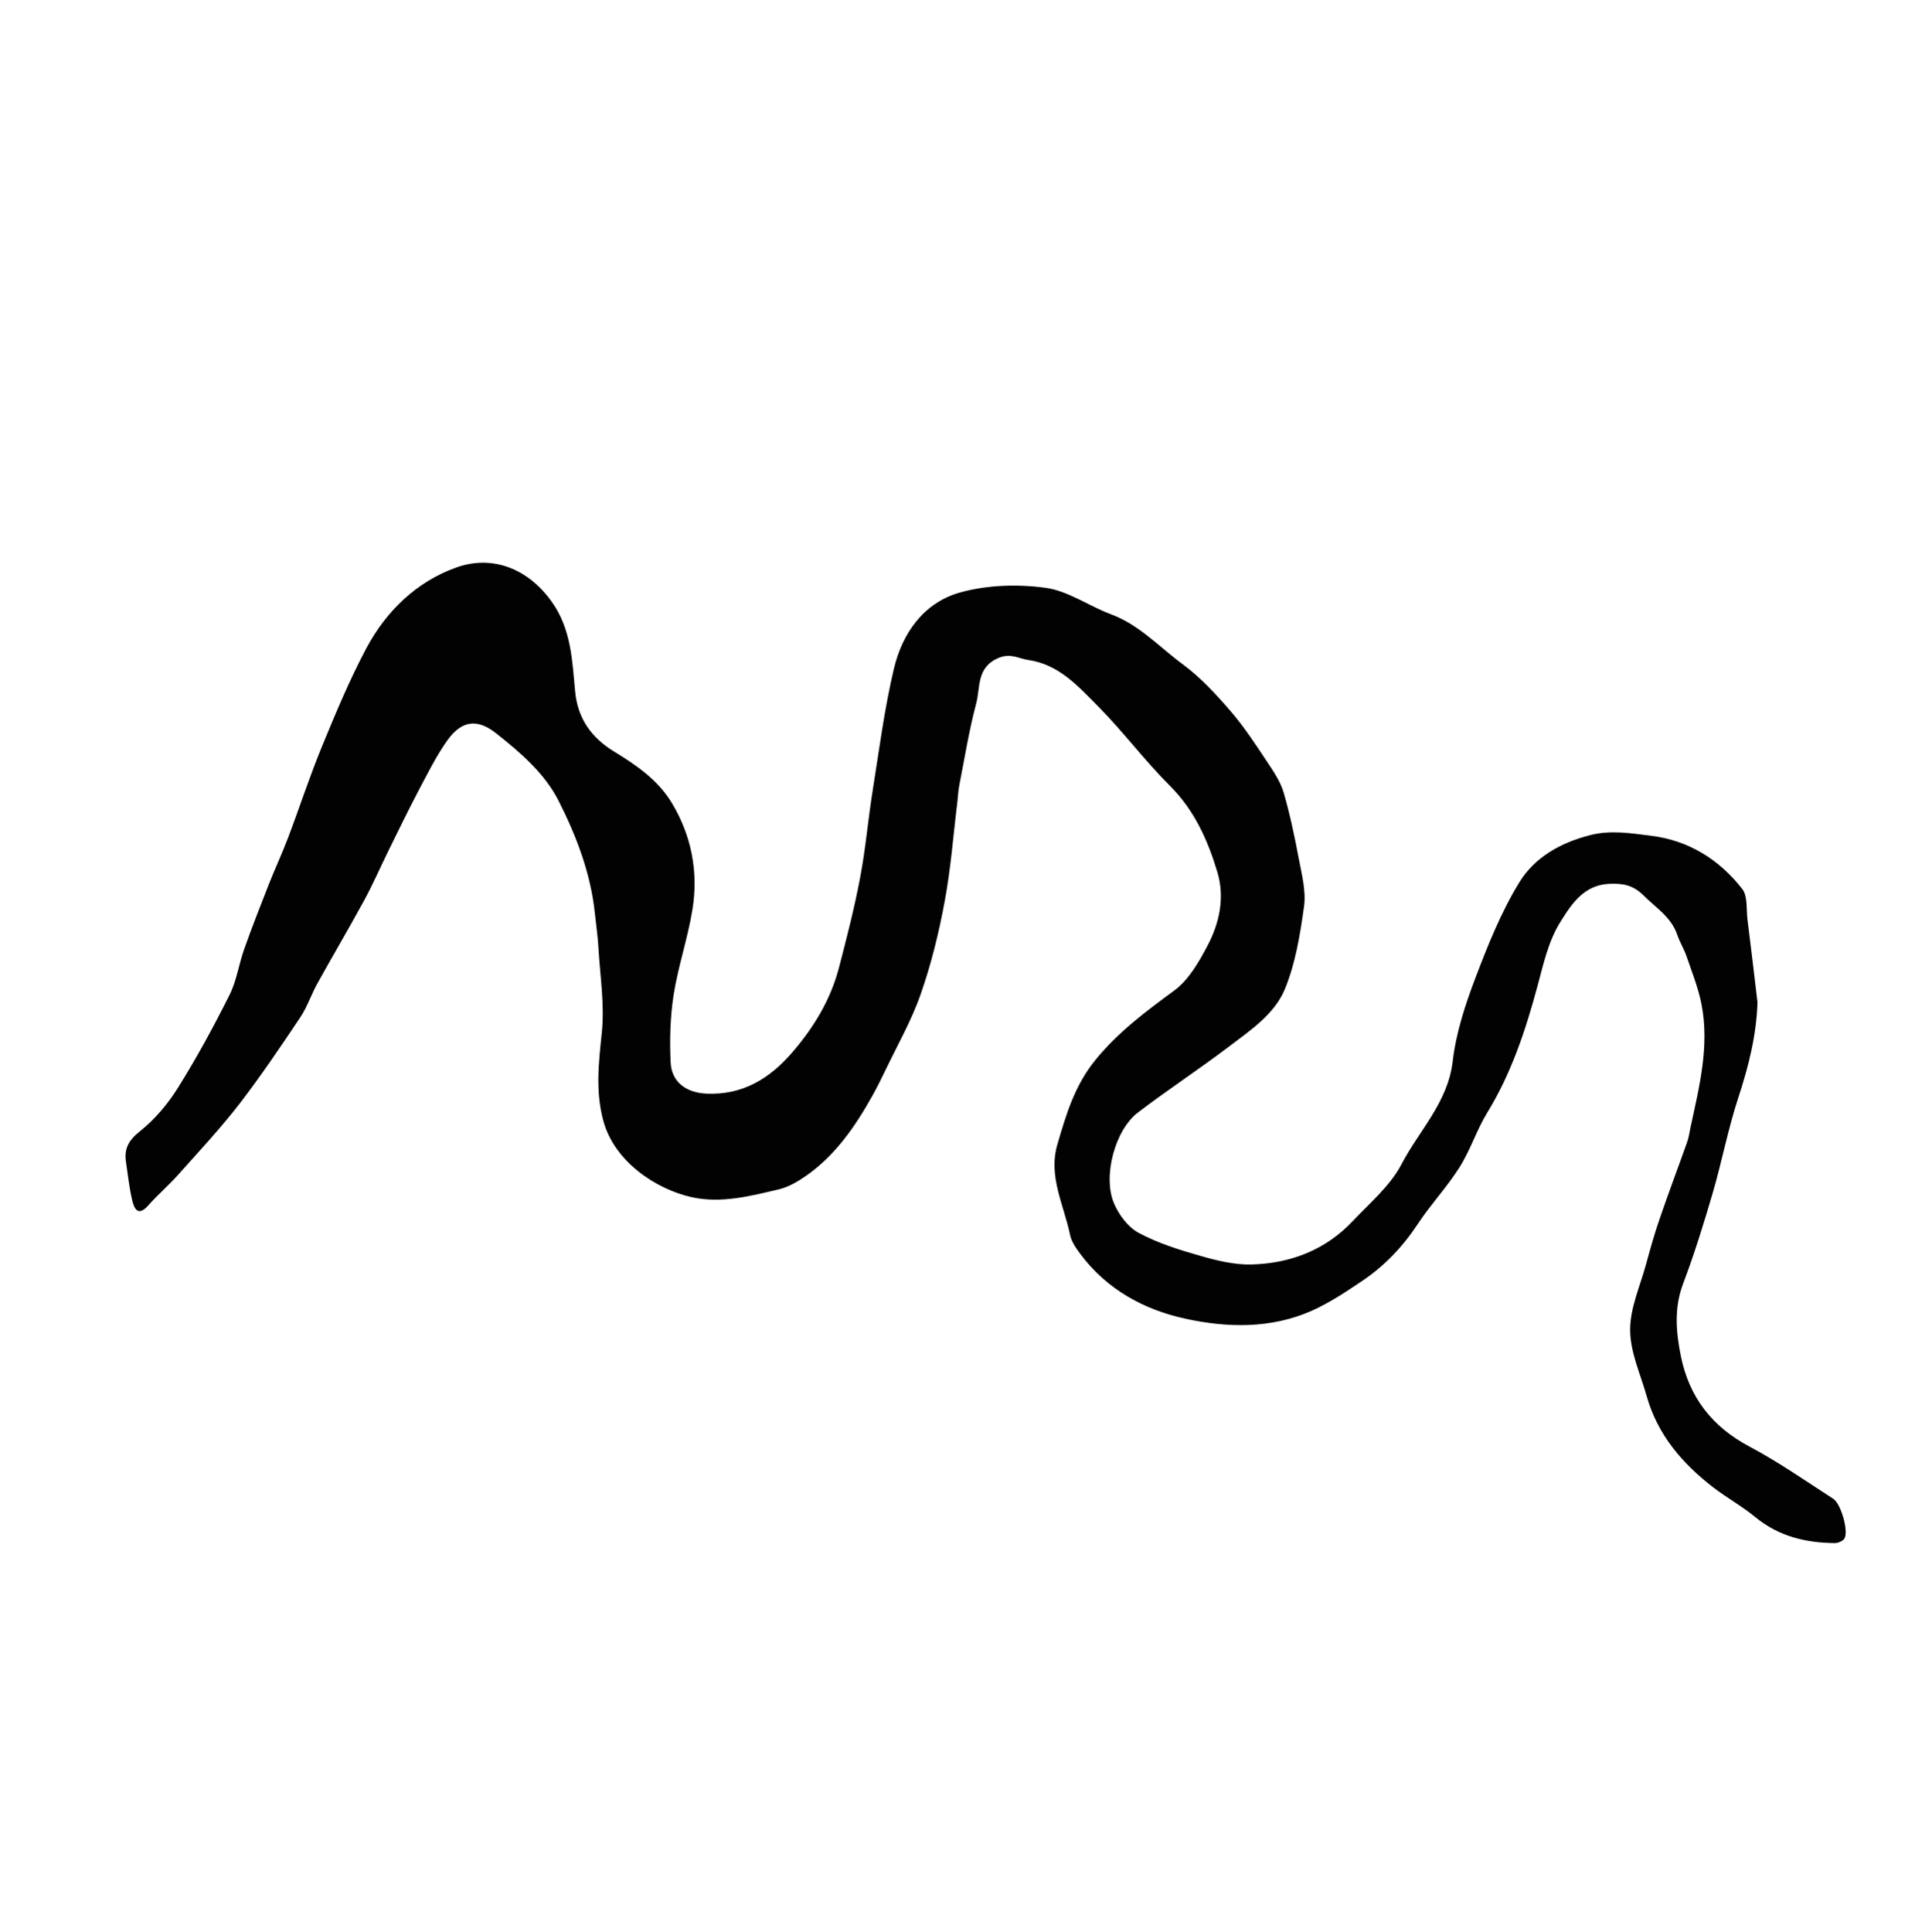
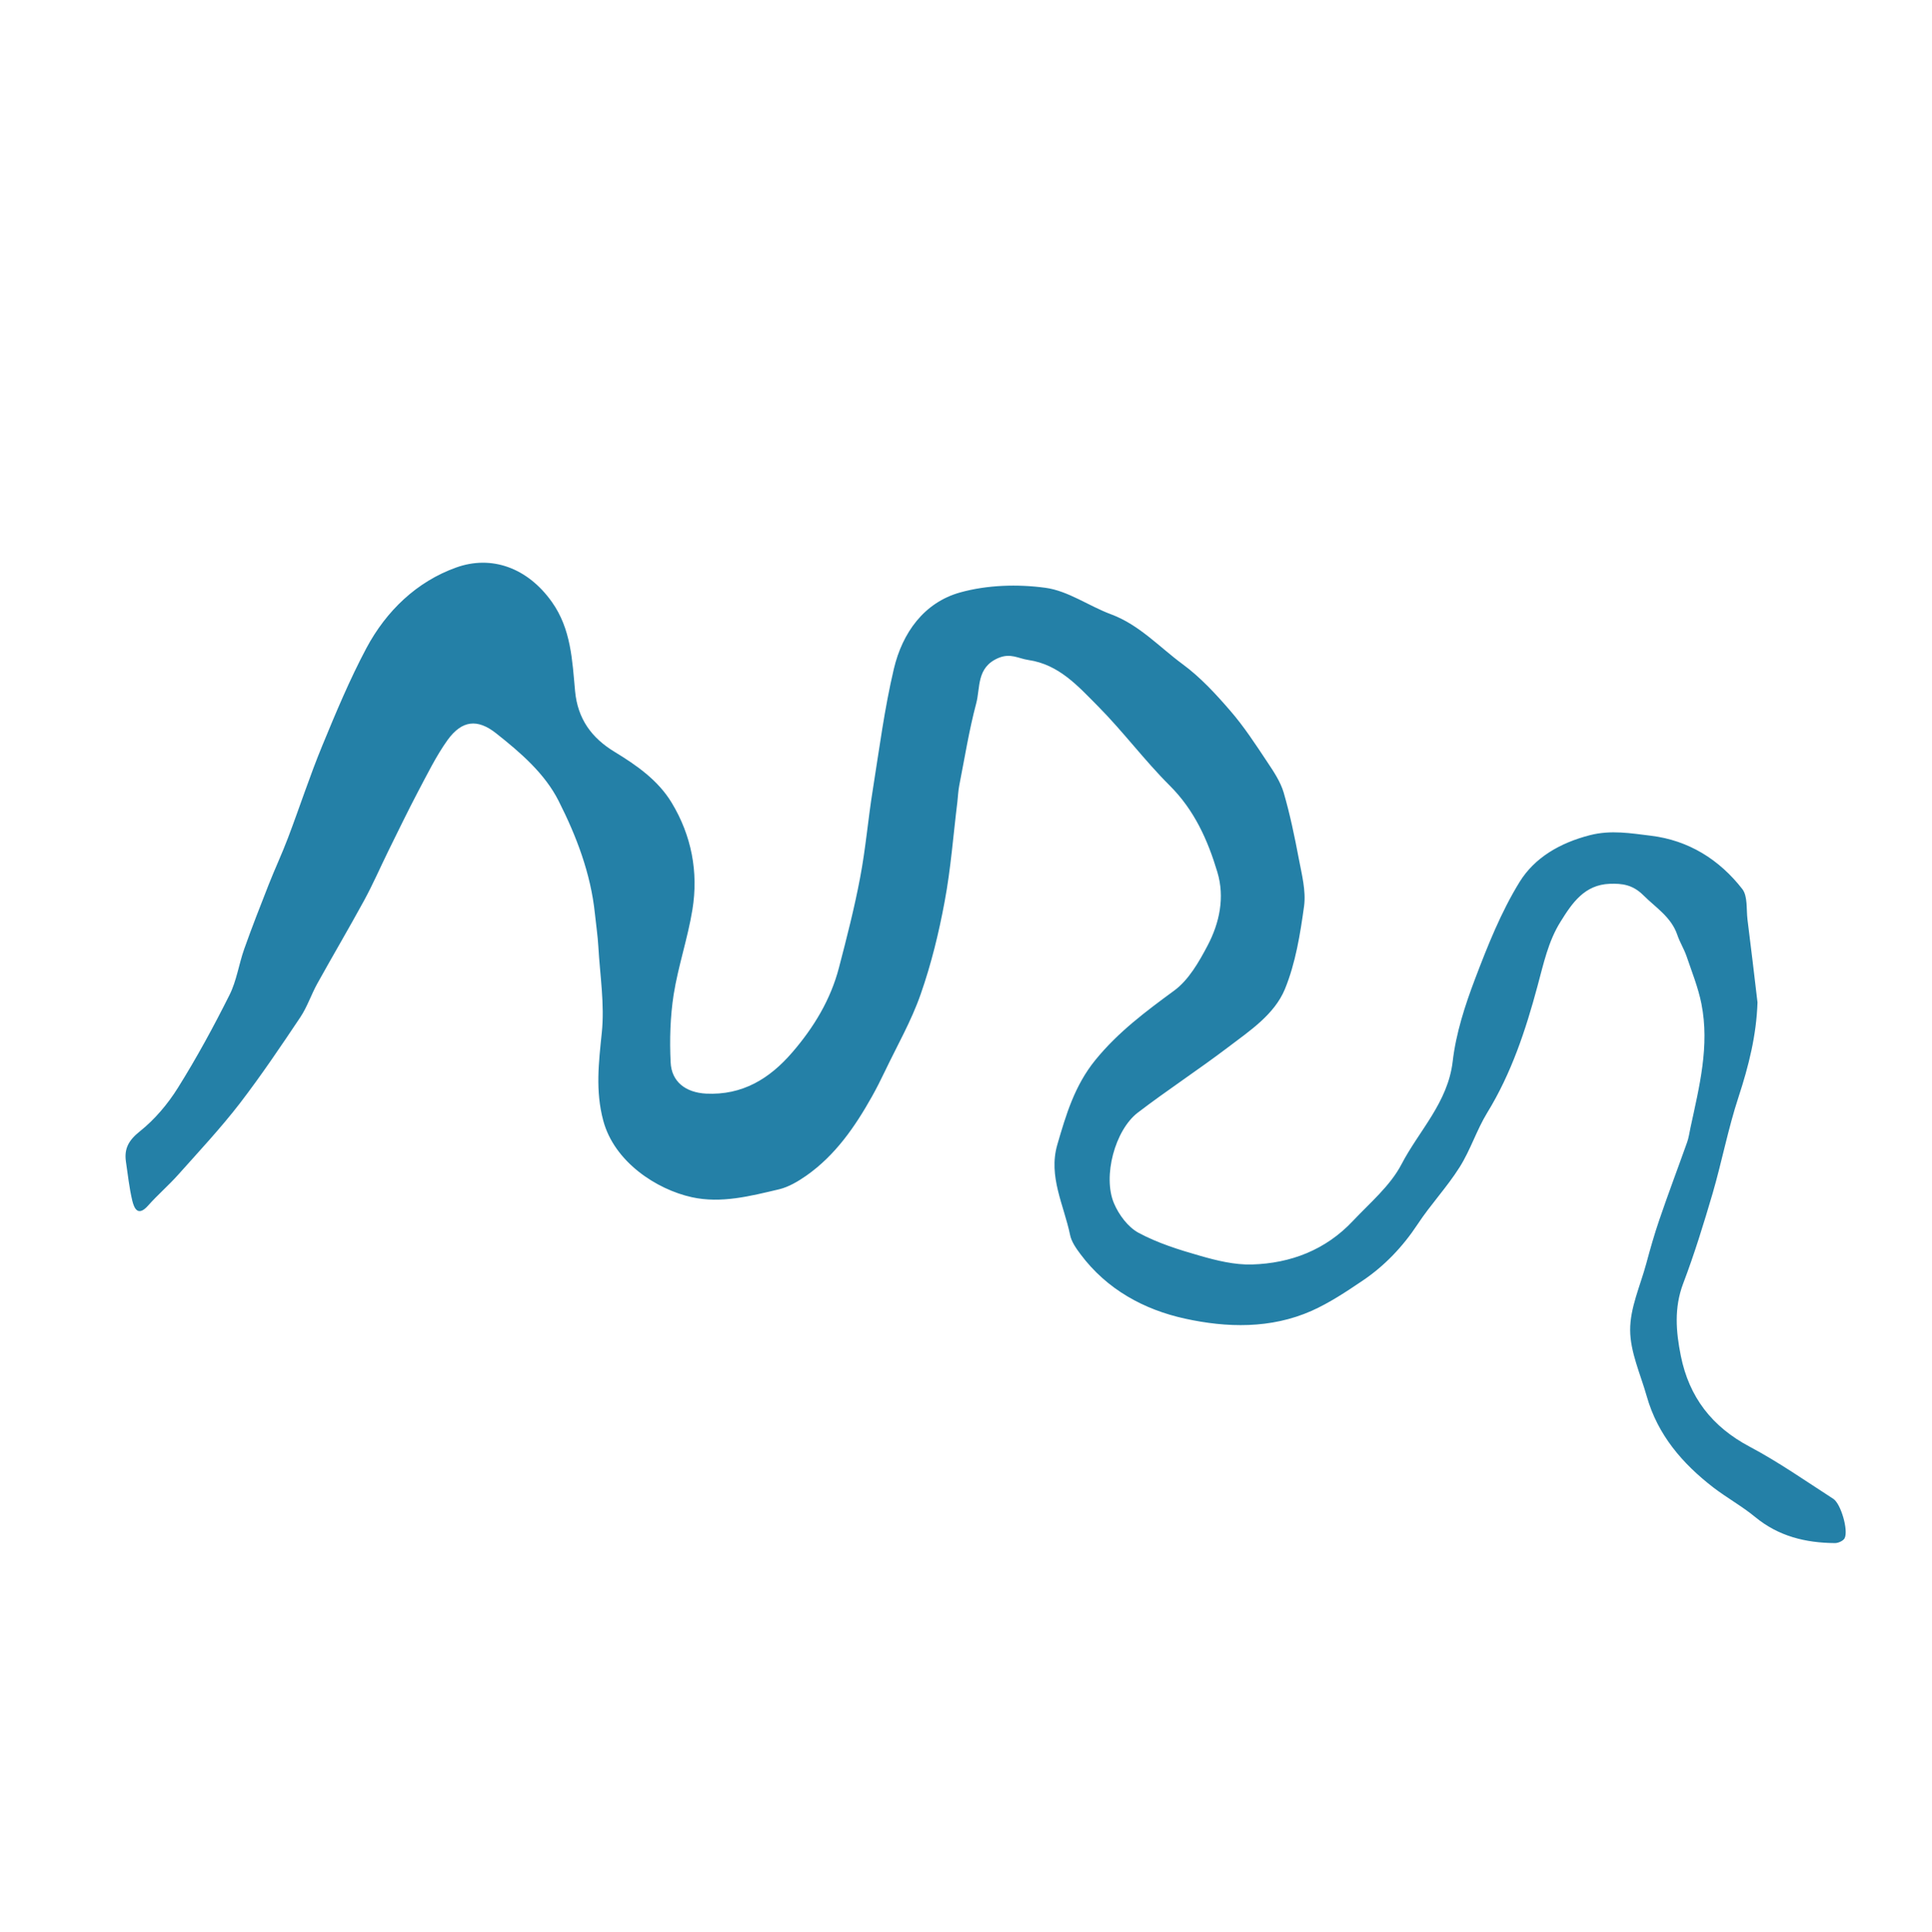
<svg xmlns="http://www.w3.org/2000/svg" version="1.1" id="Calque_1" x="0px" y="0px" viewBox="0 0 566.93 566.93" style="enable-background:new 0 0 566.93 566.93;" xml:space="preserve">
  <style type="text/css">
- 	.st0{fill:#020203;}
+ 	.st0{fill:#2480A7;}
</style>
  <g>
    <path class="st0" d="M515.93,294.27c-0.31,9.62-2.59,18.67-5.56,27.74c-3.05,9.26-4.87,18.88-7.6,28.27   c-2.63,8.95-5.37,17.87-8.67,26.54c-2.69,7.13-2.1,14.13-0.68,21.2c2.44,12.13,9.16,20.83,20.25,26.69   c8.49,4.51,16.41,10.06,24.5,15.28c2.25,1.45,4.51,9.32,3.33,11.58c-0.4,0.77-1.86,1.42-2.81,1.42   c-8.61-0.06-16.57-1.98-23.45-7.66c-3.86-3.18-8.3-5.62-12.28-8.67c-9.07-7.01-16.33-15.42-19.54-26.76   c-1.82-6.45-4.85-12.96-4.87-19.44c-0.04-6.51,2.97-13.02,4.73-19.53c1.17-4.35,2.41-8.71,3.86-12.93   c2.59-7.6,5.43-15.09,8.12-22.65c0.49-1.36,0.68-2.83,0.99-4.29c2.59-12.03,5.68-24.03,3.21-36.44c-0.95-4.75-2.81-9.35-4.38-13.98   c-0.74-2.12-1.98-4.08-2.69-6.2c-1.8-5.28-6.33-7.99-10-11.66c-3.09-3.05-6.14-3.46-9.82-3.33c-7.44,0.28-11.05,5.64-14.45,11.11   c-3.64,5.8-4.99,12.37-6.79,18.98c-3.46,12.87-7.66,25.58-14.75,37.12c-3.11,5.09-4.93,10.99-8.12,16.01   c-3.68,5.84-8.49,10.93-12.28,16.69c-4.38,6.63-9.72,12.25-16.23,16.63c-4.79,3.24-9.68,6.48-14.93,8.83   c-12,5.31-24.88,4.97-37.15,2.28c-12.03-2.63-22.96-8.57-30.68-18.92c-1.27-1.7-2.63-3.61-3.05-5.62   c-1.8-8.77-6.45-17.18-3.76-26.51c2.56-8.79,5.09-17.4,11.2-24.9c6.69-8.21,14.78-14.23,23.14-20.37c4.23-3.11,7.25-8.39,9.78-13.2   c3.52-6.67,5.09-14.19,2.87-21.57c-2.81-9.38-6.75-18.21-14.01-25.42c-7.4-7.38-13.7-15.89-21.08-23.32   c-5.78-5.8-11.36-12.19-20.37-13.52c-2.97-0.43-5.21-2.12-8.83-0.59c-6.48,2.77-5.25,8.67-6.51,13.36   c-2.1,7.9-3.39,16.05-4.97,24.07c-0.31,1.58-0.37,3.21-0.55,4.79c-1.21,9.78-1.92,19.62-3.74,29.28c-1.7,9.2-3.94,18.35-7.03,27.18   c-2.71,7.8-6.91,15.12-10.49,22.62c-1.21,2.5-2.44,4.99-3.8,7.4c-4.99,8.91-10.77,17.28-19.28,23.26c-2.44,1.7-5.19,3.33-7.99,4.01   c-8.43,1.98-17,4.23-25.64,2.32c-10.33-2.28-22.74-10.33-25.99-22.49c-2.34-8.73-1.33-17.06-0.43-25.79   c0.87-8.3-0.53-16.85-1.01-25.27c-0.18-3.24-0.68-6.45-1.01-9.68c-1.21-11.78-5.43-22.8-10.67-33.14   c-4.08-8.06-11.2-14.17-18.33-19.81c-5.5-4.35-10.03-3.82-14.23,1.94c-3.36,4.69-5.92,9.96-8.65,15.09   c-3.05,5.8-5.9,11.7-8.79,17.56c-2.38,4.85-4.53,9.82-7.13,14.57c-4.45,8.15-9.16,16.14-13.66,24.25c-1.8,3.24-2.97,6.85-4.99,9.9   c-5.74,8.57-11.52,17.16-17.8,25.34c-5.62,7.28-11.91,14.01-18.05,20.89c-2.83,3.18-6.08,5.96-8.89,9.13   c-2.97,3.33-4.08,0.77-4.63-1.54c-0.89-3.76-1.29-7.62-1.86-11.44c-0.53-3.8,0.83-6.23,4.08-8.83c4.38-3.49,8.21-8.02,11.2-12.81   c5.5-8.79,10.47-17.93,15.12-27.22c2.1-4.16,2.75-9.04,4.32-13.48c2.25-6.36,4.73-12.65,7.19-18.92c1.82-4.63,3.94-9.13,5.7-13.8   c3.42-9.01,6.39-18.17,10.06-27.06c3.98-9.66,8.02-19.34,12.93-28.58c5.84-10.93,14.78-19.53,26.38-23.67   c10.33-3.7,20.92,0.04,28.07,10.12c5.64,7.93,5.98,17.16,6.81,26.17c0.77,8.24,4.91,13.76,11.54,17.8   c6.55,3.98,12.83,8.37,16.82,14.97c5.8,9.6,7.9,20.33,6.08,31.41c-1.36,8.36-4.16,16.51-5.5,24.88   c-1.01,6.51-1.21,13.27-0.89,19.87c0.24,5.84,4.51,8.91,10.37,9.23c10.67,0.53,18.67-4.35,25.36-12.13   c6.33-7.34,11.26-15.48,13.7-24.9c2.28-8.73,4.53-17.52,6.2-26.38c1.64-8.57,2.34-17.32,3.74-25.93   c1.88-11.82,3.42-23.76,6.17-35.39c2.5-10.53,8.83-19.44,19.47-22.4c7.9-2.19,16.82-2.47,25-1.36c6.67,0.89,12.77,5.37,19.32,7.8   c8.27,3.09,14.1,9.56,20.92,14.59c5.21,3.82,9.72,8.71,13.98,13.64c4.08,4.69,7.5,9.96,10.95,15.15c1.88,2.81,3.86,5.78,4.79,8.95   c1.86,6.39,3.21,12.93,4.45,19.47c0.87,4.57,2.12,9.35,1.54,13.82c-1.14,8.27-2.5,16.75-5.64,24.41   c-3.09,7.44-10.27,12.19-16.66,17.04c-8.71,6.61-17.87,12.59-26.54,19.22c-6.69,5.15-10.31,18.7-6.97,26.6   c1.42,3.36,4.1,6.97,7.19,8.65c5.62,3.03,11.88,4.99,18.05,6.75c4.93,1.42,10.21,2.71,15.28,2.56c11.36-0.34,21.6-4.26,29.59-12.75   c5.03-5.34,10.99-10.33,14.29-16.66c5.15-9.9,13.6-18.09,15.03-30.18c0.95-8.24,3.61-16.45,6.57-24.25   c3.7-9.74,7.62-19.6,13.05-28.42c4.45-7.22,11.94-11.52,20.64-13.76c6.23-1.6,12.07-0.55,17.96,0.16   c11.05,1.36,20.03,6.97,26.78,15.62c1.64,2.1,1.17,5.92,1.54,8.98C514.02,278.08,514.98,286.16,515.93,294.27z" />
  </g>
</svg>
